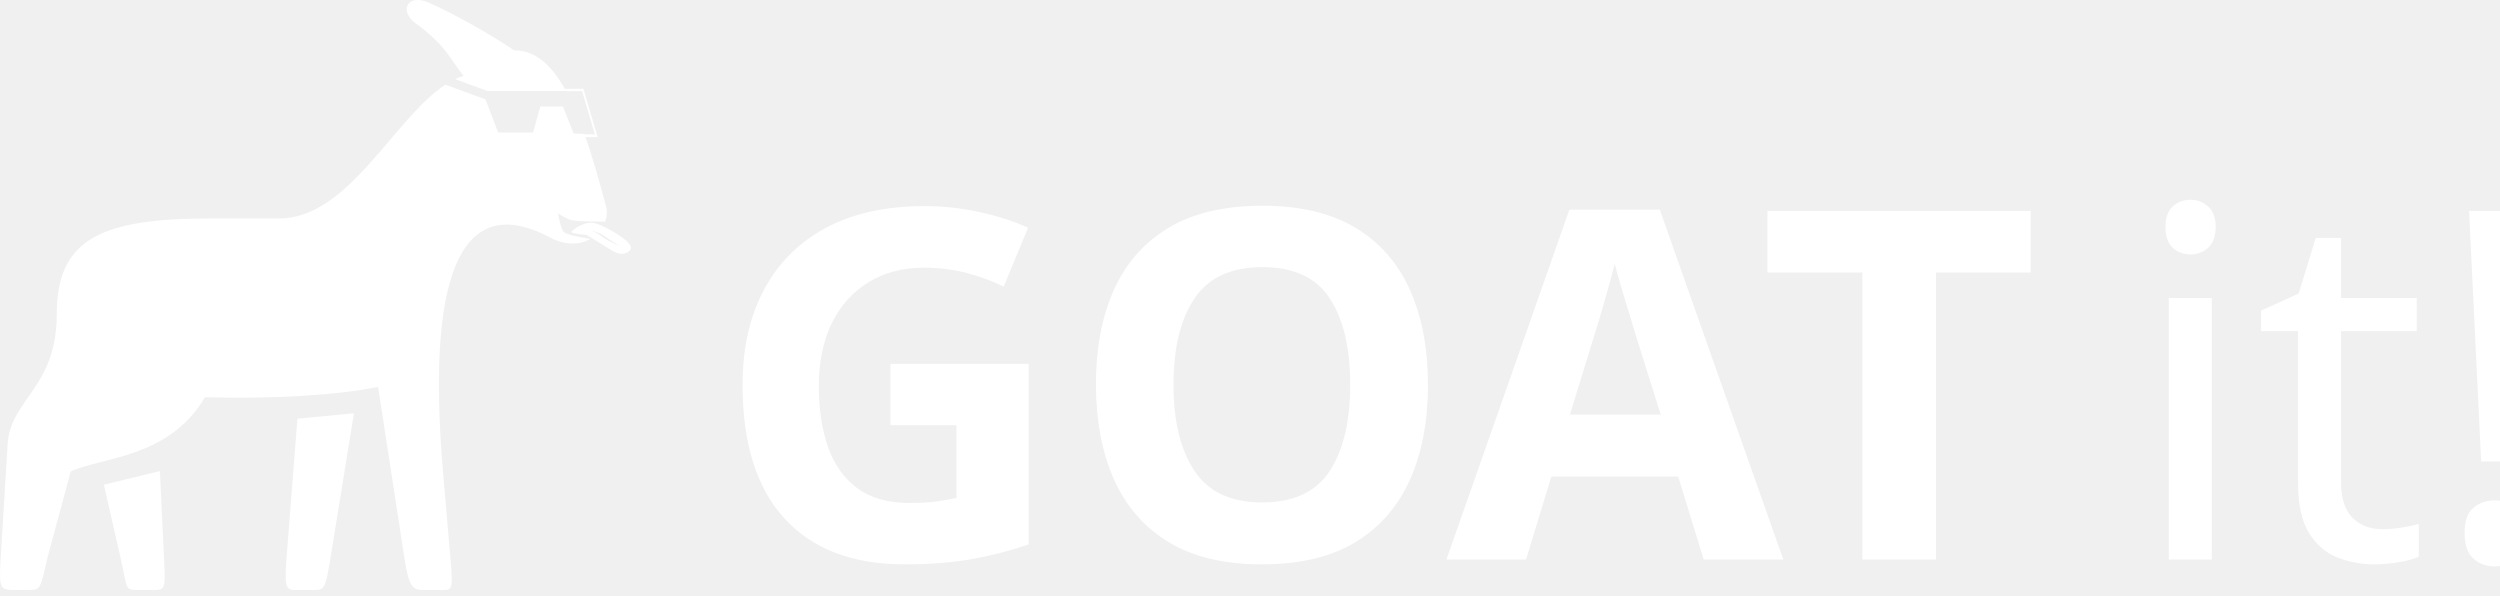
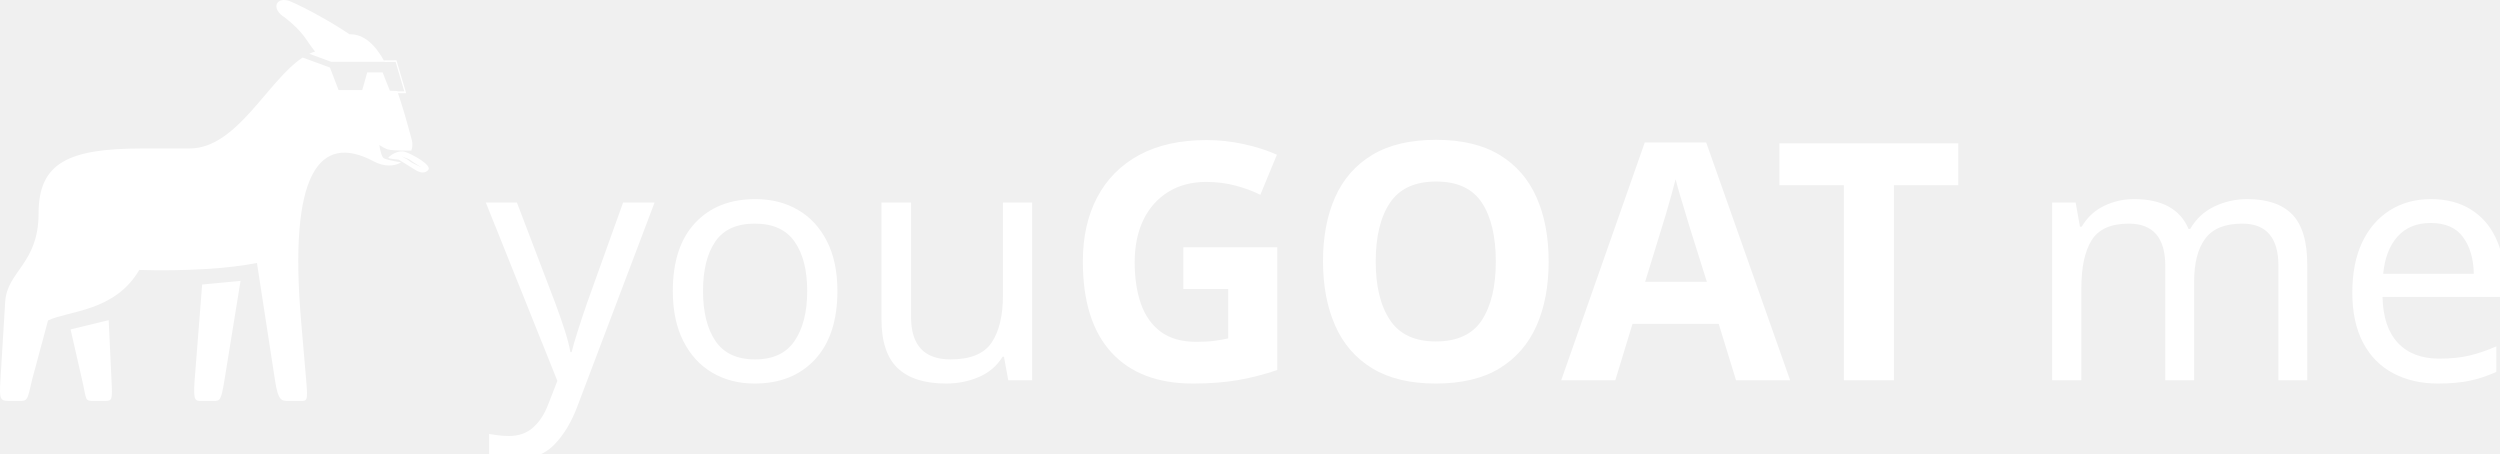
- <svg xmlns="http://www.w3.org/2000/svg" width="210px" height="50px" viewBox="0 0 210 50" version="1.1">
+ <svg xmlns="http://www.w3.org/2000/svg" width="309px" height="56px" viewBox="0 0 309 56" version="1.1">
  <defs />
  <g id="Page-1" stroke="none" stroke-width="1" fill="none" fill-rule="evenodd">
    <g id="Desktop" transform="translate(-35, -25)" fill="#FFFFFF">
      <g id="header">
        <g id="logo" transform="translate(35, 25)">
-           <text id="GOATit!" font-family="Museo900-Regular, Museo" font-size="41" font-weight="700">
-             <tspan x="60" y="47">GOA</tspan>
-             <tspan x="147.658" y="47" letter-spacing="3.2">T</tspan>
-             <tspan x="178.697" y="47" font-family="Museo300-Regular, Museo" font-weight="normal">it!</tspan>
+           <text id="youGOATme" font-family="Museo300-Regular, Museo" font-size="41" font-weight="normal">
+             <tspan x="60" y="47">you</tspan>
+             <tspan x="131.463" y="47" font-family="Museo900-Regular, Museo" font-weight="700">GOA</tspan>
+             <tspan x="219.121" y="47" font-family="Museo900-Regular, Museo" font-weight="700" letter-spacing="3.2">T</tspan>
+             <tspan x="250.16" y="47">me</tspan>
          </text>
          <path d="M50.838,30.942 C50.987,31.356 51.018,31.797 50.91,32.212 C50.338,34.362 49.751,36.452 49.096,38.308 L48.189,38.343 L47.29,40.612 L45.389,40.612 L44.774,38.423 L41.848,38.423 L40.782,41.208 L37.408,42.446 C33.073,39.606 29.294,31.207 23.438,31.207 L17.593,31.207 C8.448,31.207 4.769,29.438 4.769,23.197 C4.769,16.956 0.884,16.055 0.643,12.275 L0.058,2.671 C-0.113,-0.033 0.024,0.001 1.434,0.001 L2.259,0.001 C3.428,0.001 3.359,-0.033 3.978,2.671 L5.938,9.952 C8.482,11.166 14.189,11.027 17.215,16.193 C22.785,16.02 28.389,16.367 31.759,17.06 L33.994,2.532 C34.372,0.036 34.784,0.001 35.644,0.001 L37.019,0.001 C37.947,0.001 38.085,-0.137 37.844,2.567 L37.225,9.779 C35.644,28.086 39.426,33.218 46.199,29.612 C47.533,28.9 48.73,28.997 49.593,29.487 C48.305,29.698 47.57,29.884 47.386,30.046 C47.198,30.212 47.029,30.74 46.881,31.63 C47.26,31.384 47.595,31.207 47.884,31.1 C48.172,30.993 49.157,30.94 50.838,30.942 Z M47.544,41.916 C46.383,44.036 44.988,45.362 43.186,45.325 C41.122,46.734 38.012,48.459 35.994,49.346 C34.172,50.144 33.347,48.514 35.238,47.37 C37.61,45.498 37.77,44.643 38.939,43.186 C38.701,43.114 38.466,43.022 38.232,42.912 L40.949,41.916 L44.774,41.916 L47.29,41.916 L47.544,41.916 Z M24.057,2.567 C23.851,-0.137 24.16,0.001 25.02,0.001 L26.361,0.001 C27.186,0.001 27.323,0.001 27.736,2.532 L29.73,14.841 L24.985,14.39 L24.057,2.567 Z M13.433,9.987 L8.723,8.843 L10.132,2.671 C10.751,0.001 10.407,0.001 11.714,0.001 L12.78,0.001 C13.88,0.001 13.914,-0.033 13.777,2.671 L13.433,9.987 Z M49.277,29.827 L51.452,28.486 C52.076,28.138 52.567,28.156 52.924,28.54 C53.461,29.116 51.008,30.479 50.085,30.779 C49.162,31.079 48.23,30.316 48.029,30.129 C47.895,30.005 48.311,29.904 49.277,29.827 Z M49.64,30.222 C50.251,30.017 50.608,29.867 50.711,29.771 C50.815,29.676 51.278,29.374 52.101,28.867 C51.237,29.266 50.739,29.529 50.609,29.657 C50.478,29.784 50.155,29.972 49.64,30.222 Z M49.061,38.274 L49.121,38.039 L50.205,38.04 L49.001,42.107 L47.418,42.096 L47.542,41.897 L48.898,41.907 L49.965,38.272 L49.061,38.274 Z" id="Shape" fill-rule="nonzero" transform="translate(26.5, 24.77911) scale(-1, 1) rotate(-180) translate(-26.5, -24.77911) " />
        </g>
      </g>
    </g>
  </g>
</svg>
